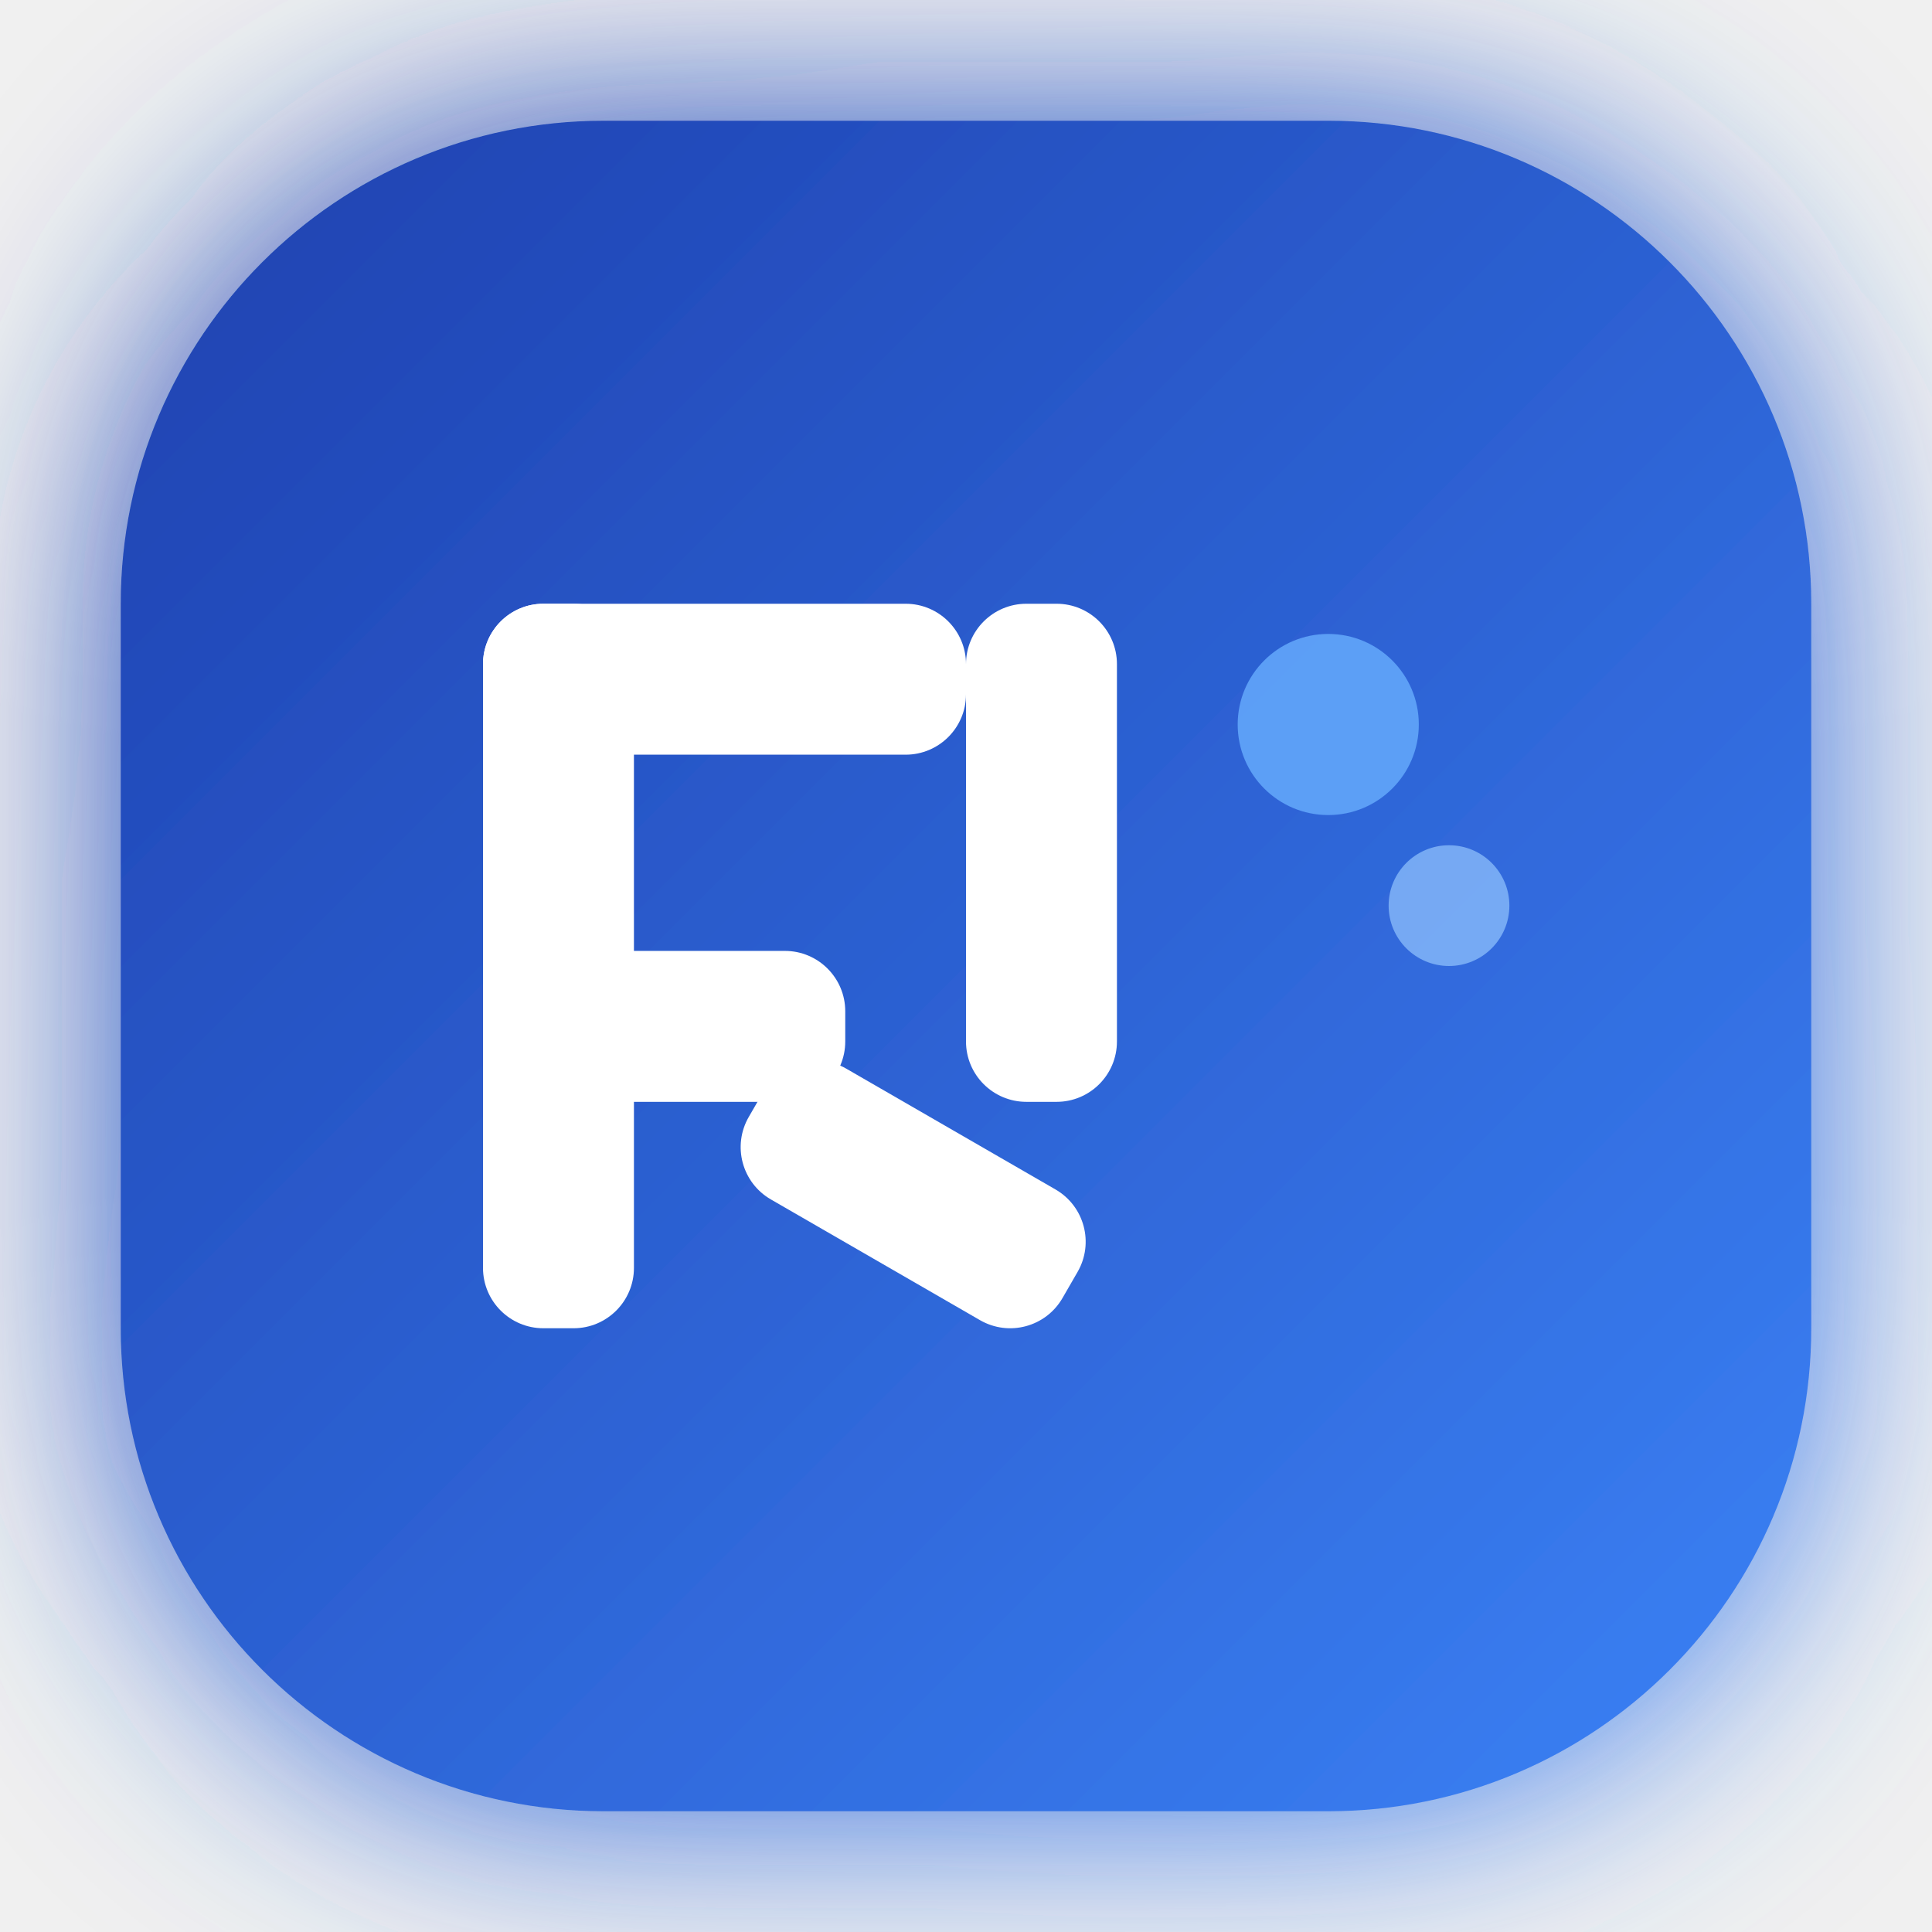
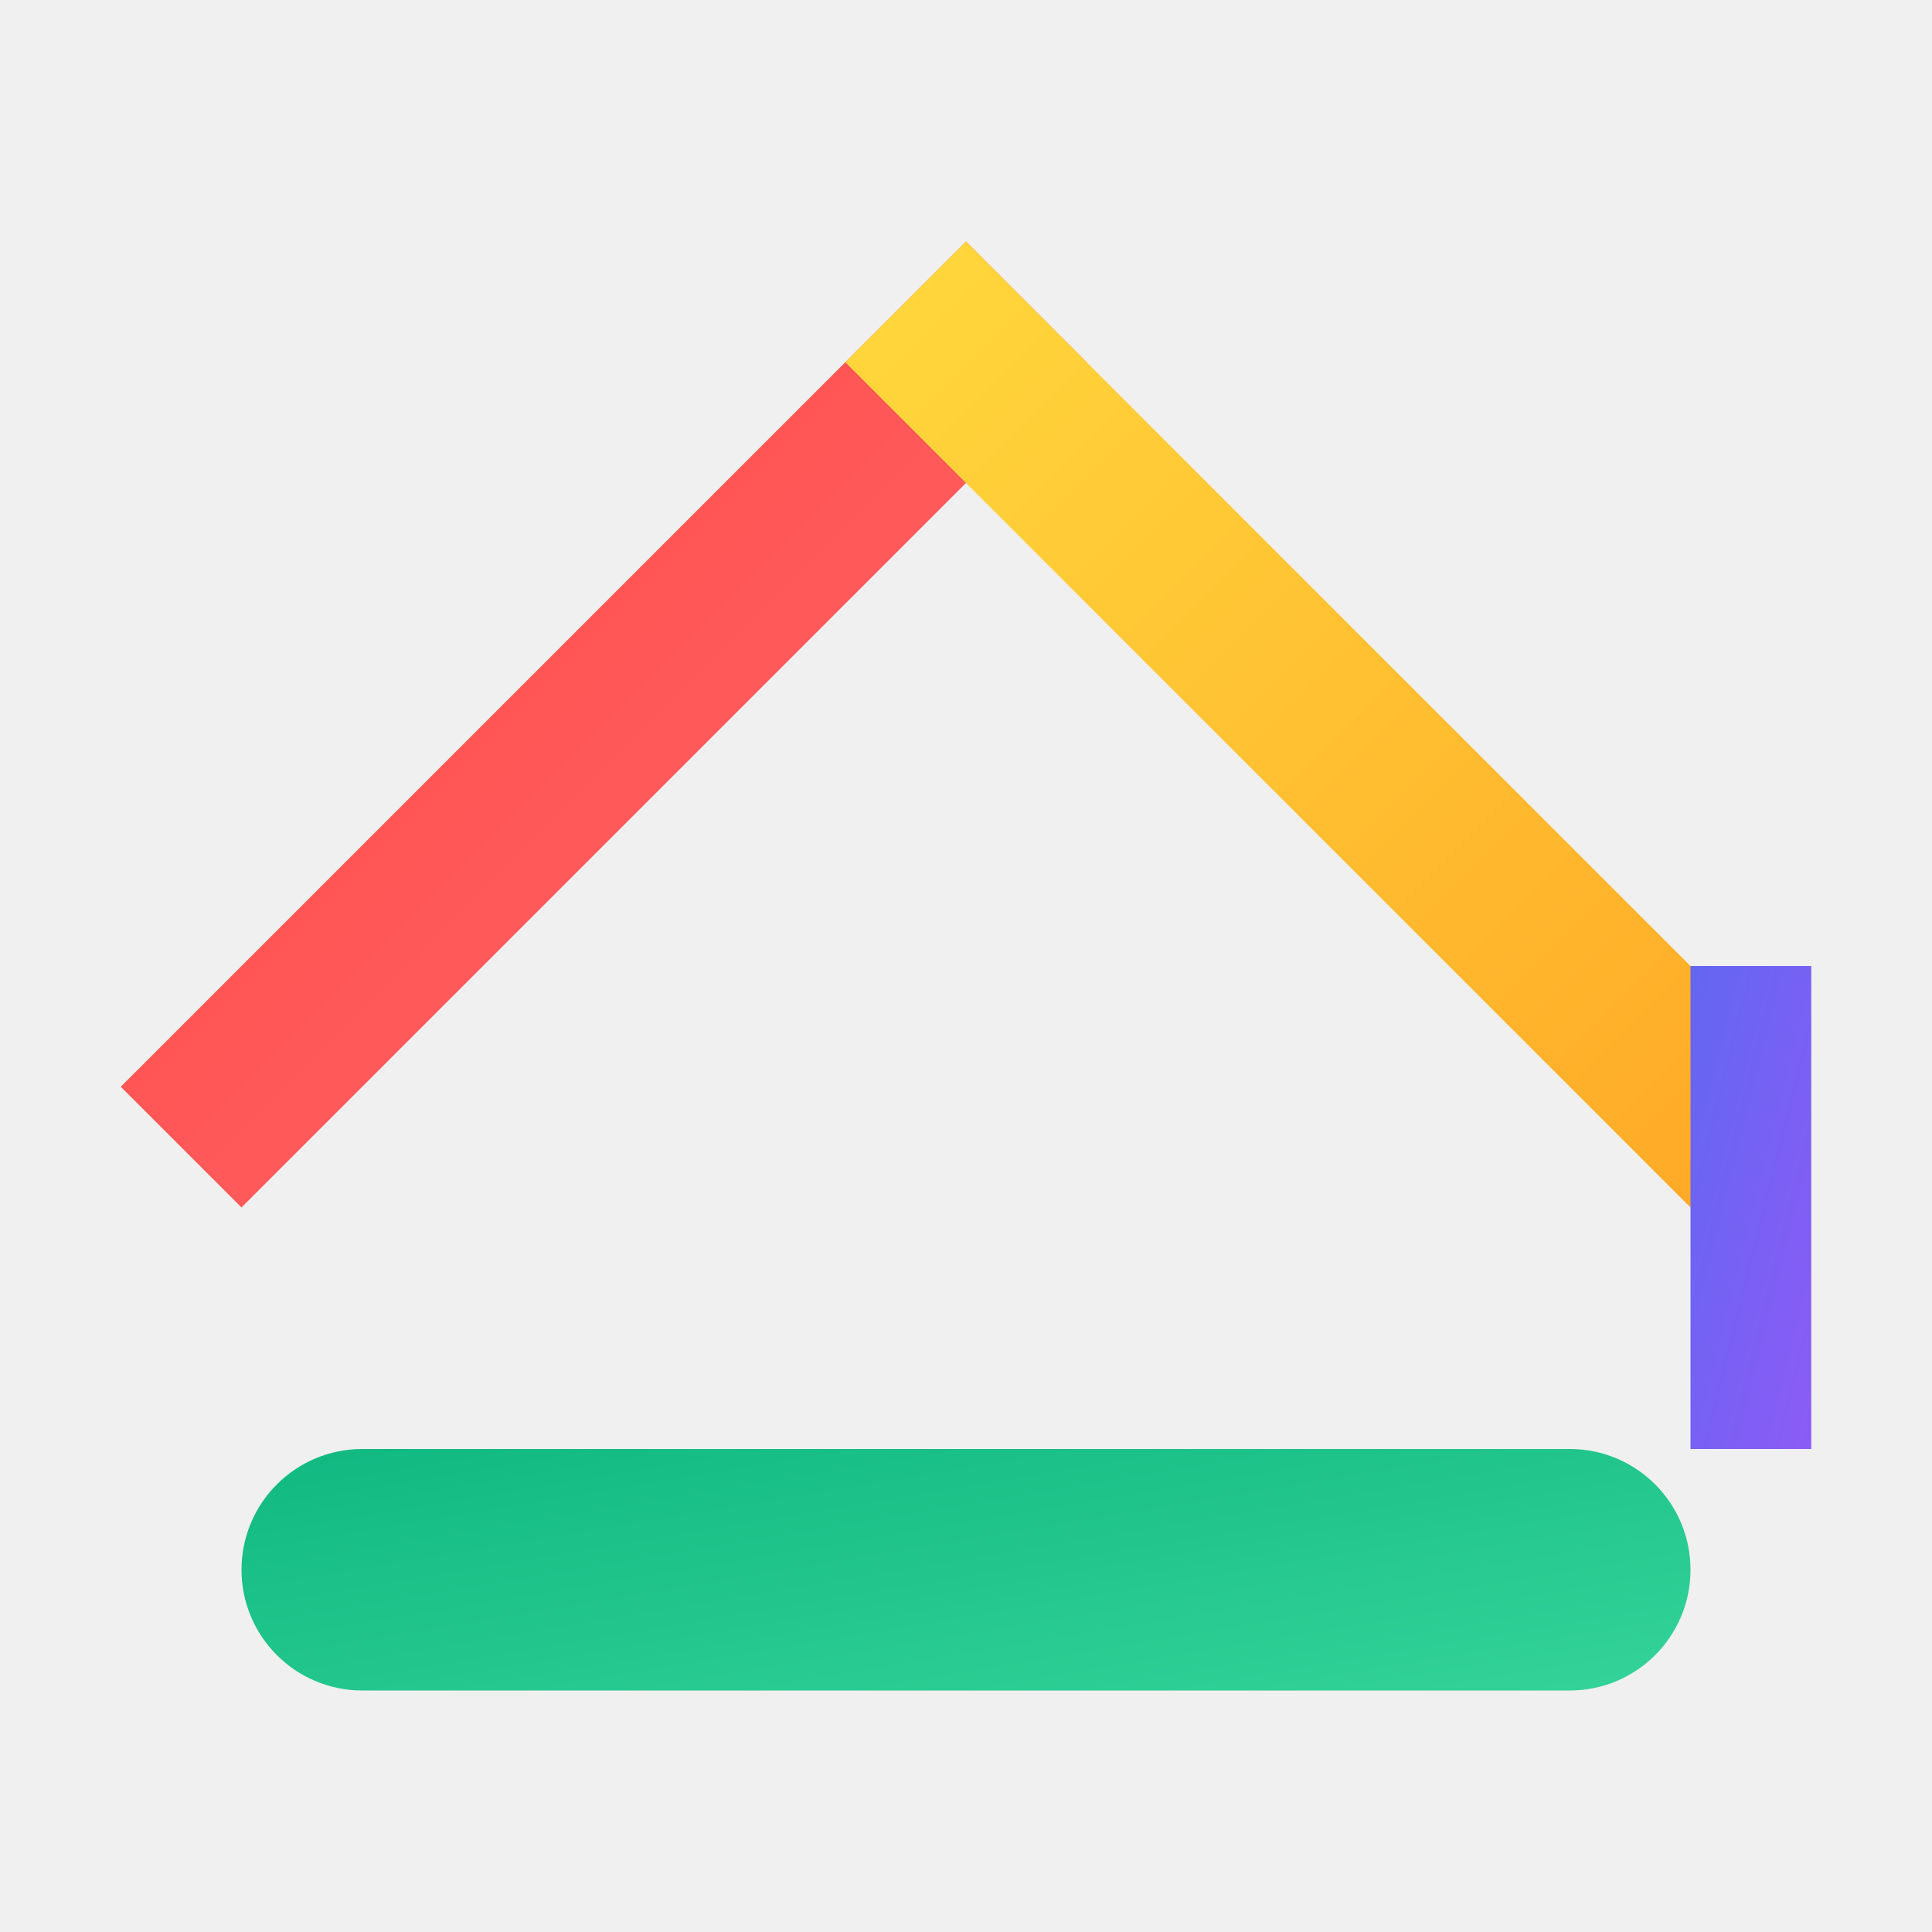
<svg xmlns="http://www.w3.org/2000/svg" width="32" height="32" viewBox="0 0 32 32" fill="none">
  <defs>
-     <linearGradient id="faviconGradient" x1="0%" y1="0%" x2="100%" y2="100%">
-       <stop offset="0%" style="stop-color:#1e40af;stop-opacity:1" />
-       <stop offset="100%" style="stop-color:#3b82f6;stop-opacity:1" />
+     <linearGradient id="redGradient" x1="0%" y1="0%" x2="100%" y2="100%">
+       <stop offset="0%" style="stop-color:#FF4444;stop-opacity:1" />
+       <stop offset="100%" style="stop-color:#FF6B6B;stop-opacity:1" />
    </linearGradient>
-     <filter id="glow">
-       <feGaussianBlur stdDeviation="2" result="coloredBlur" />
-       <feMerge>
-         <feMergeNode in="coloredBlur" />
-         <feMergeNode in="SourceGraphic" />
-       </feMerge>
-     </filter>
+     <linearGradient id="yellowGradient" x1="0%" y1="0%" x2="100%" y2="100%">
+       <stop offset="0%" style="stop-color:#FFD93D;stop-opacity:1" />
+       <stop offset="100%" style="stop-color:#FFA726;stop-opacity:1" />
+     </linearGradient>
+     <linearGradient id="blueGradient" x1="0%" y1="0%" x2="100%" y2="100%">
+       <stop offset="0%" style="stop-color:#6366F1;stop-opacity:1" />
+       <stop offset="100%" style="stop-color:#8B5CF6;stop-opacity:1" />
+     </linearGradient>
+     <linearGradient id="greenGradient" x1="0%" y1="0%" x2="100%" y2="100%">
+       <stop offset="0%" style="stop-color:#10B981;stop-opacity:1" />
+       <stop offset="100%" style="stop-color:#34D399;stop-opacity:1" />
+     </linearGradient>
  </defs>
-   <rect x="2" y="2" width="28" height="28" rx="8" fill="url(#faviconGradient)" filter="url(#glow)" />
-   <g fill="white">
-     <rect x="8" y="10" width="2.5" height="12" rx="1" />
-     <rect x="8" y="10" width="8" height="2.5" rx="1" />
-     <rect x="8" y="15.75" width="6" height="2.5" rx="1" />
-     <rect x="12" y="18.5" width="6" height="2.5" rx="1" transform="rotate(30 15 20)" />
-     <rect x="16" y="10" width="2.5" height="8.25" rx="1" />
+   <g transform="translate(2, 4)">
+     <path d="M0 14 L14 0 L16 2 L2 16 Z" fill="url(#redGradient)" />
+     <path d="M14 0 L28 14 L26 16 L12 2 Z" fill="url(#yellowGradient)" />
+     <path d="M26 12 L28 12 L28 20 L26 20 Z" fill="url(#blueGradient)" />
+     <rect x="2" y="20" width="24" height="4" fill="url(#greenGradient)" rx="2" />
  </g>
-   <circle cx="22" cy="12" r="1.5" fill="#60a5fa" opacity="0.9">
-     <animate attributeName="opacity" values="0.5;1;0.5" dur="2s" repeatCount="indefinite" />
-   </circle>
-   <circle cx="24" cy="15" r="1" fill="#93c5fd" opacity="0.7">
-     <animate attributeName="opacity" values="0.3;0.8;0.3" dur="3s" repeatCount="indefinite" begin="0.5s" />
-   </circle>
</svg>
